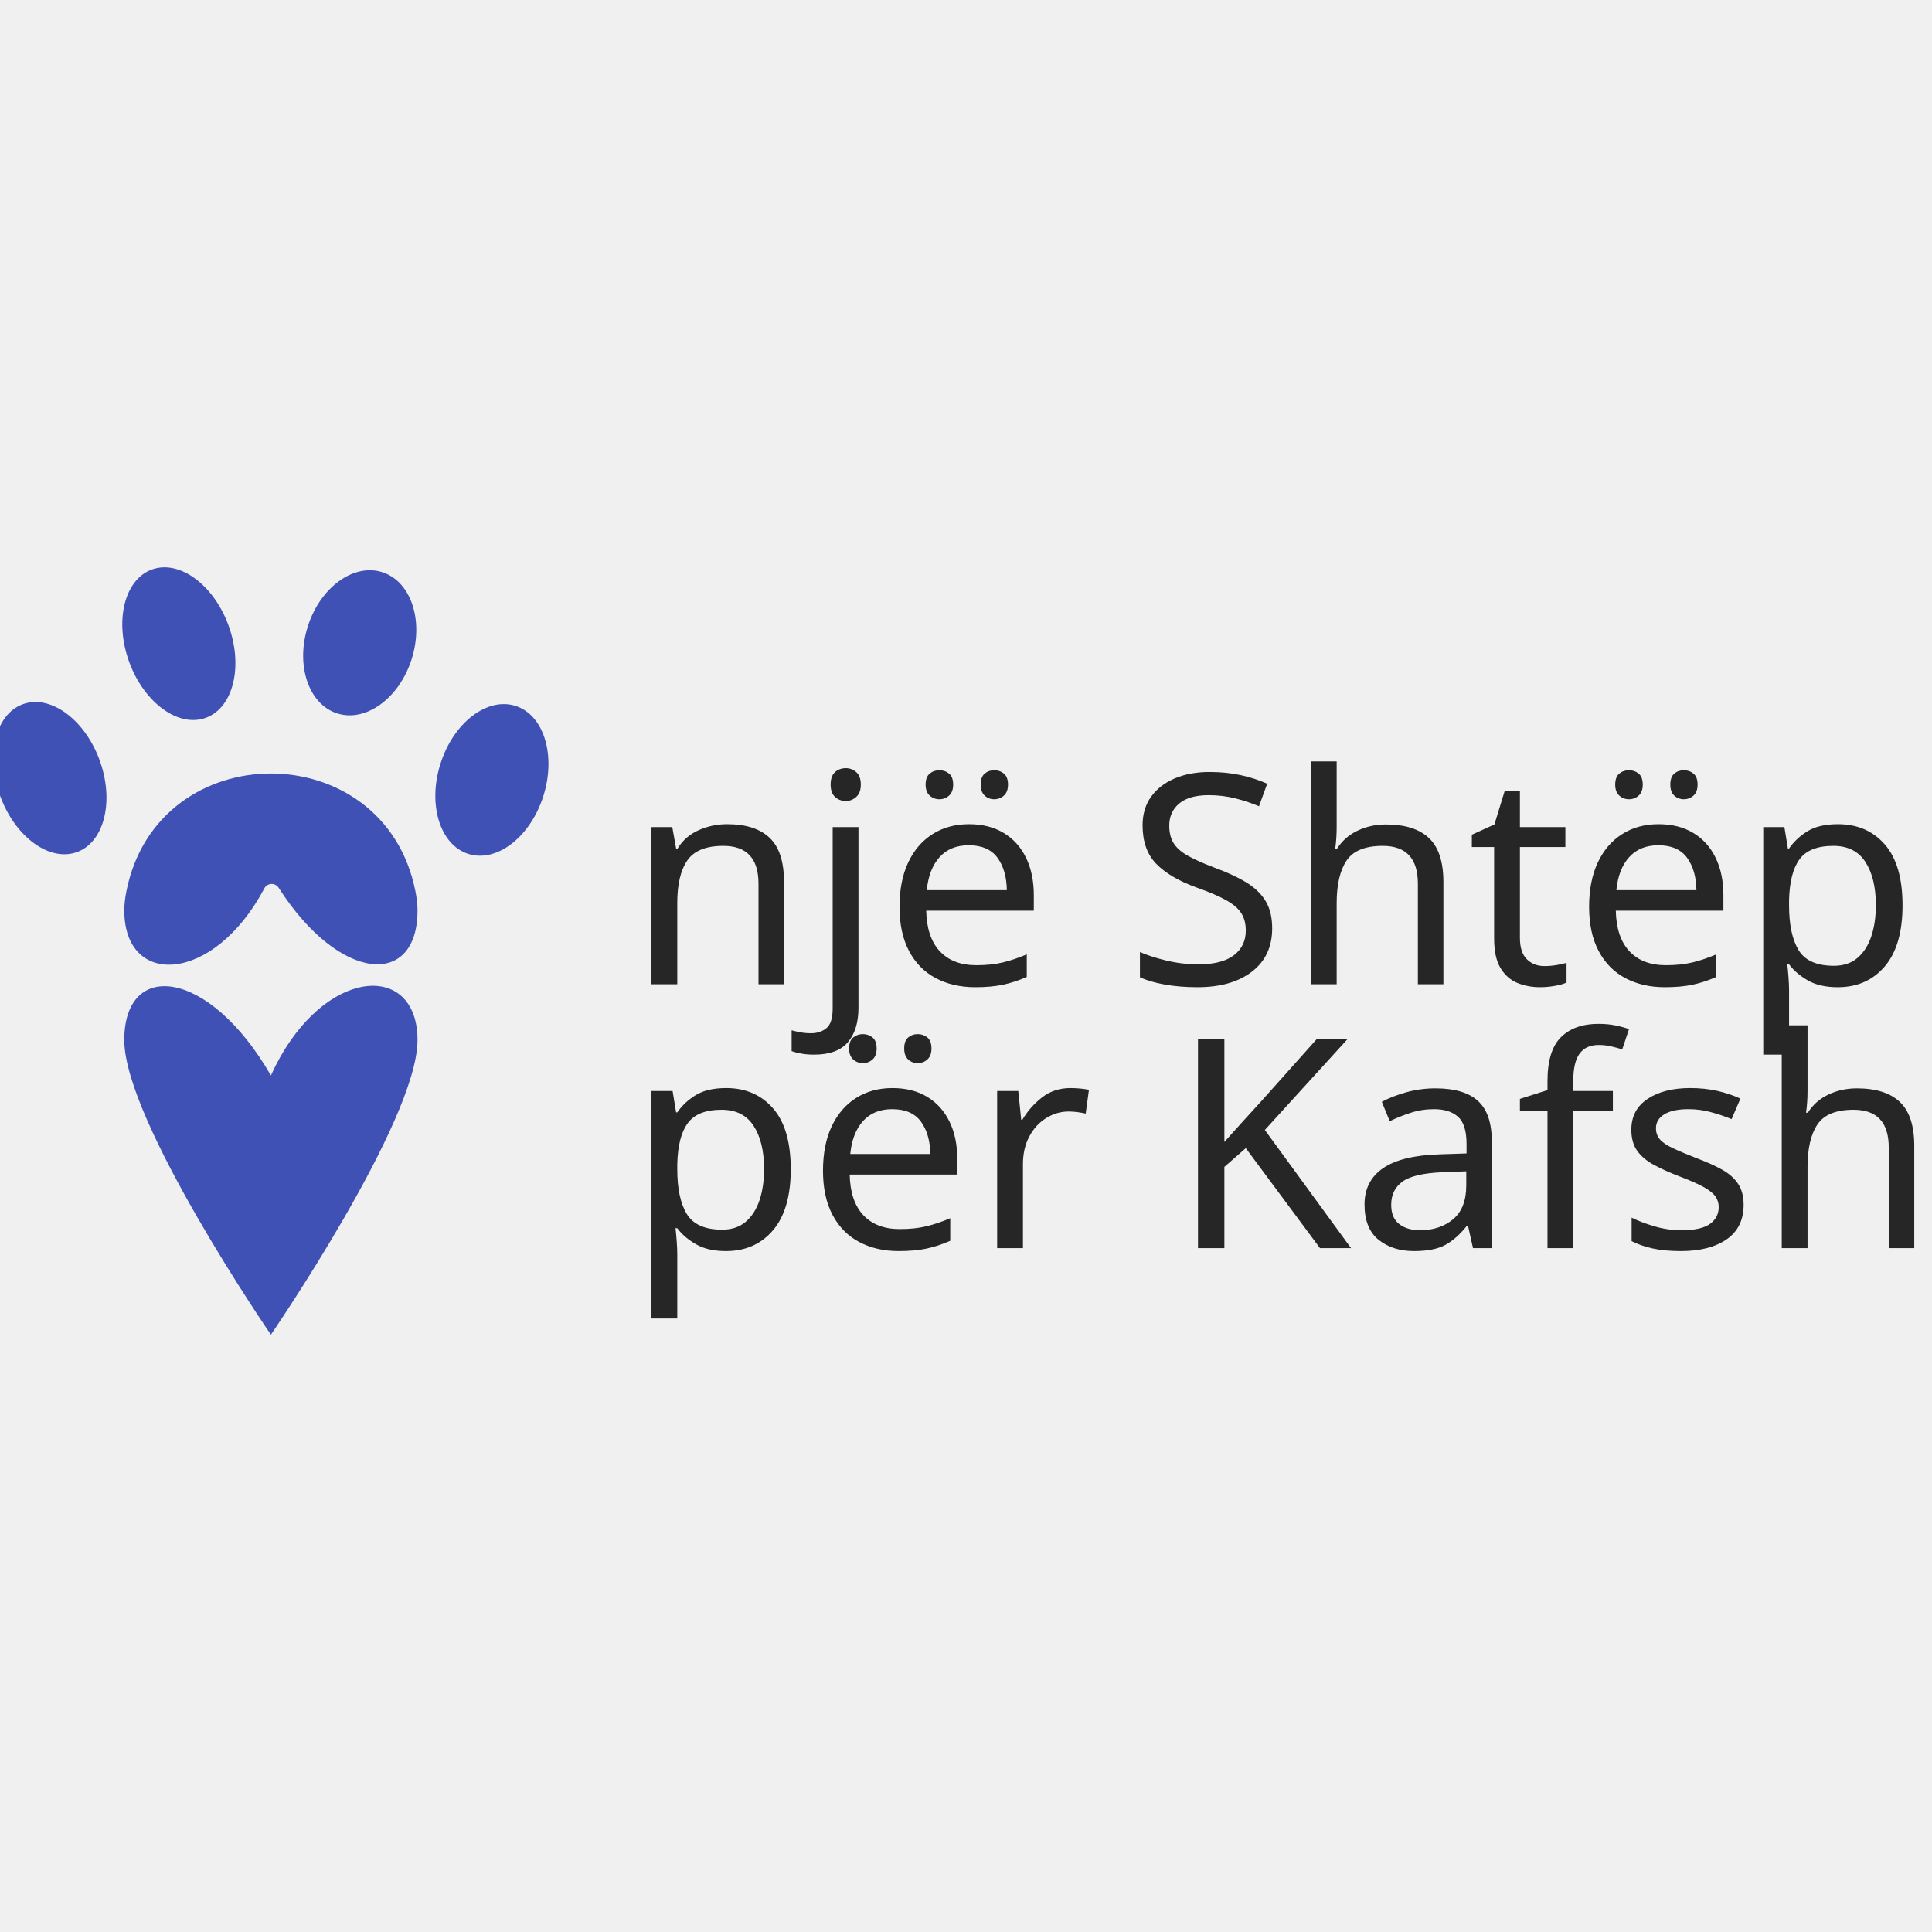
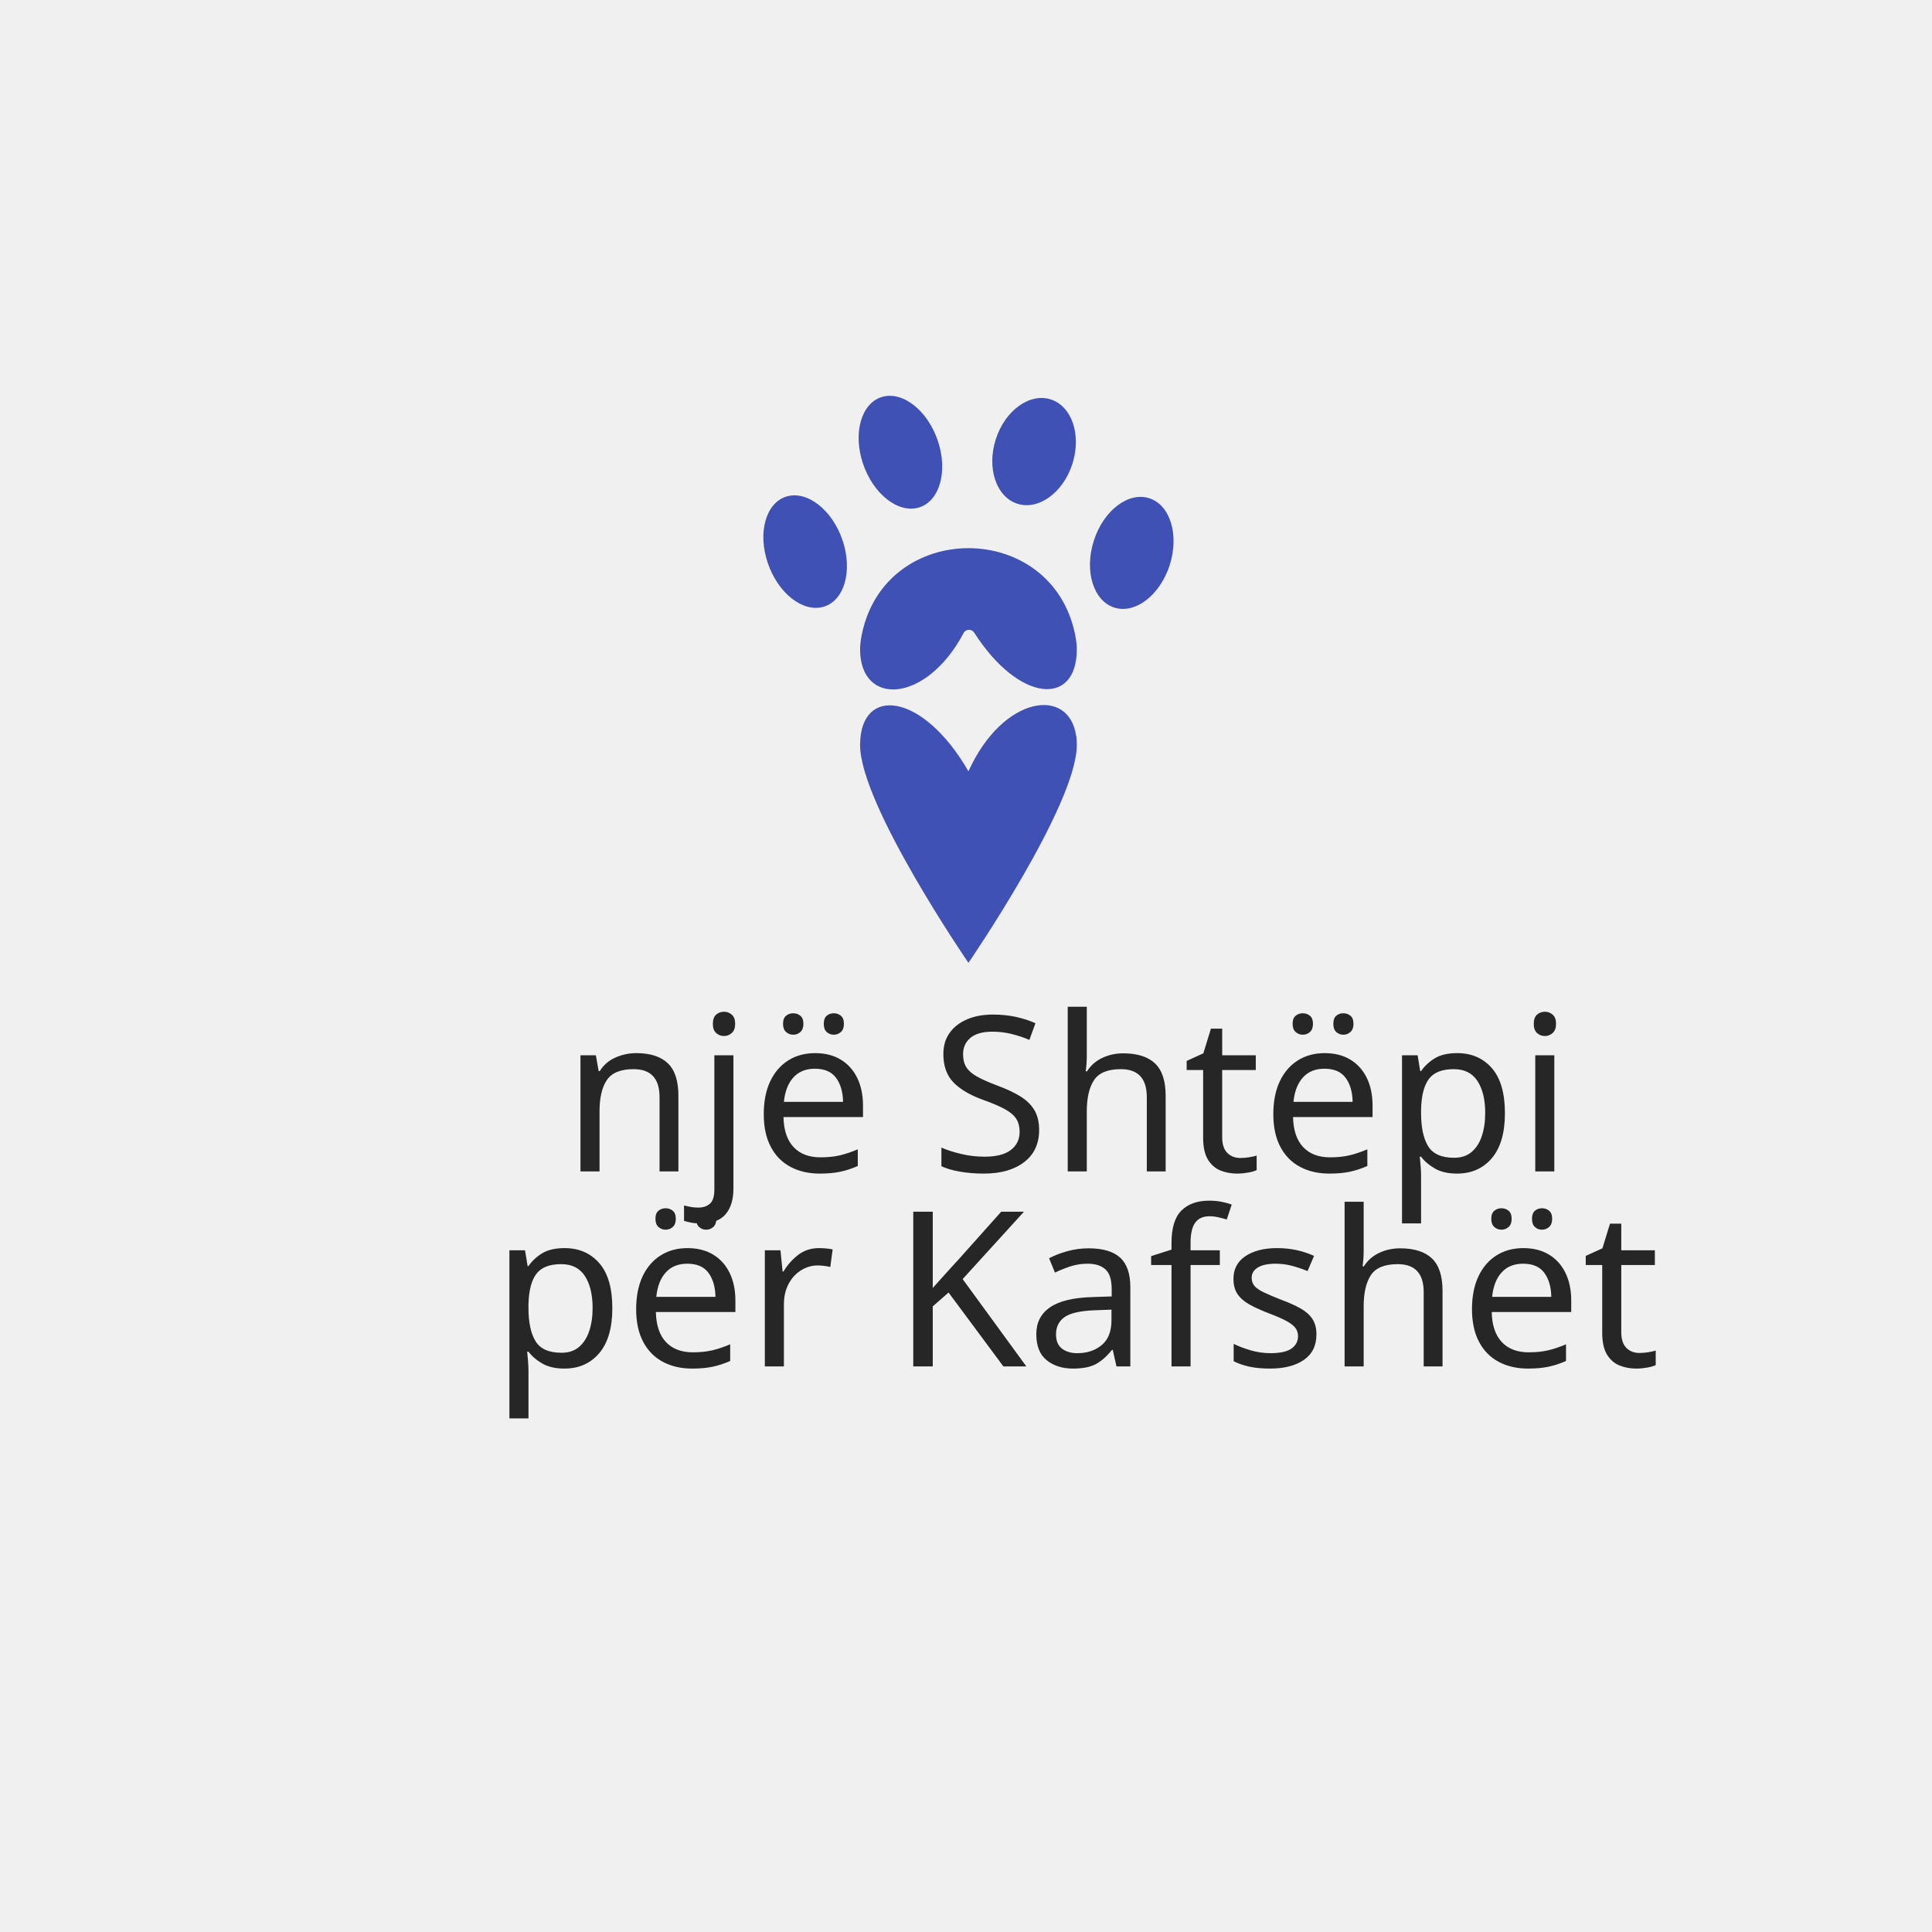
- <svg xmlns="http://www.w3.org/2000/svg" xml:space="preserve" style="enable-background:new 0 0 2000 2000;" viewBox="0 0 2000 2000" y="0px" x="0px" id="Layer_1" version="1.1">
-   <defs id="defs31" />
-   <style id="style2" type="text/css">
+ <svg xmlns="http://www.w3.org/2000/svg" version="1.1" id="Layer_1" x="0px" y="0px" viewBox="0 0 2000 2000" style="enable-background:new 0 0 2000 2000;" xml:space="preserve">
+   <style type="text/css">
	.st0{fill:#FFFFFF;}
	.st1{fill:#262626;}
	.st2{fill:#3F51B5;}
	.st3{fill:none;}
	.st4{font-family:'ChelaOne-Regular';}
	.st5{font-size:224.276px;}
</style>
-   <g transform="matrix(1.3533,0,0,1.3533,-421.0482,-374.0069)" id="g870">
-     <g id="g18">
-       <g id="g8">
-         <path class="st2" d="m 630.08,1062.29 c -0.05,0.19 -0.11,0.38 -0.16,0.57 -7.05,-52.03 -75.92,-42.49 -111.57,36.17 -47.23,-82.02 -112.16,-89.05 -112.16,-27.1 0,61.94 112.16,225.39 112.16,225.39 0,0 112.16,-163.45 112.16,-225.39 0,-1.13 -0.03,-2.22 -0.08,-3.31 -0.06,-2.12 -0.17,-4.23 -0.35,-6.33 z" id="path4" />
-         <path class="st2" d="m 407.9,957.74 c -1.11,5.49 -1.7,10.55 -1.7,15.07 0,59.31 68.36,56.25 107.17,-16.93 2.28,-4.29 8.33,-4.45 10.95,-0.36 46.54,72.67 106.2,76.66 106.2,17.28 0,-4.52 -0.6,-9.57 -1.7,-15.07 C 604.75,838.16 431.97,838.16 407.9,957.74 Z" id="path6" />
+   <g>
+     <g>
+       <g>
+         <path class="st2" d="M1114.25,761.7c-0.05,0.19-0.11,0.38-0.16,0.57c-7.05-52.03-75.92-42.49-111.57,36.17     c-47.23-82.02-112.16-89.05-112.16-27.1c0,61.94,112.16,225.39,112.16,225.39s112.16-163.45,112.16-225.39     c0-1.13-0.03-2.22-0.08-3.31C1114.54,765.91,1114.43,763.8,1114.25,761.7z" />
+         <path class="st2" d="M892.07,657.15c-1.11,5.49-1.7,10.55-1.7,15.07c0,59.31,68.36,56.25,107.17-16.93     c2.28-4.29,8.33-4.45,10.95-0.36c46.54,72.67,106.2,76.66,106.2,17.28c0-4.52-0.6-9.57-1.7-15.07     C1088.92,537.57,916.14,537.57,892.07,657.15z" />
      </g>
-       <path class="st2" d="m 330.04,814.56 c -21.4,6.46 -30.1,37.23 -19.47,68.73 10.65,31.51 36.61,51.82 58,45.36 21.38,-6.45 30.11,-37.22 19.47,-68.72 -10.63,-31.52 -36.61,-51.82 -58,-45.37 z" id="path10" />
-       <path class="st2" d="m 467.15,825.93 c 21.4,-6.5 30.16,-37.37 19.55,-68.95 -10.6,-31.59 -36.57,-51.94 -57.98,-45.43 -21.39,6.5 -30.15,37.36 -19.55,68.95 10.62,31.59 36.56,51.93 57.98,45.43 z" id="path12" />
-       <path class="st2" d="m 705.48,816.35 c -21.7,-6.95 -47.39,12.78 -57.37,44.04 -9.99,31.26 -0.49,62.23 21.21,69.16 21.7,6.94 47.39,-12.79 57.38,-44.05 9.99,-31.26 0.49,-62.22 -21.22,-69.15 z" id="path14" />
-       <path class="st2" d="m 603.55,714.05 c -21.9,-7 -47.39,11.51 -56.93,41.34 -9.52,29.83 0.52,59.69 22.43,66.69 21.9,7 47.39,-11.51 56.92,-41.34 9.51,-29.84 -0.51,-59.68 -22.42,-66.69 z" id="path16" />
+       <path class="st2" d="M814.22,513.97c-21.4,6.46-30.1,37.23-19.47,68.73c10.65,31.51,36.61,51.82,58,45.36    c21.38-6.45,30.11-37.22,19.47-68.72C861.58,527.82,835.6,507.52,814.22,513.97z" />
+       <path class="st2" d="M951.32,525.34c21.4-6.5,30.16-37.37,19.55-68.95c-10.6-31.59-36.57-51.94-57.98-45.43    c-21.39,6.5-30.15,37.36-19.55,68.95C903.96,511.5,929.91,531.84,951.32,525.34z" />
+       <path class="st2" d="M1189.66,515.76c-21.7-6.95-47.39,12.78-57.37,44.04c-9.99,31.26-0.49,62.23,21.21,69.16    c21.7,6.94,47.39-12.79,57.38-44.05C1220.87,553.65,1211.36,522.69,1189.66,515.76z" />
+       <path class="st2" d="M1087.72,413.46c-21.9-7-47.39,11.51-56.93,41.34c-9.52,29.83,0.52,59.69,22.43,66.69    c21.9,7,47.39-11.51,56.92-41.34C1119.66,450.31,1109.63,420.47,1087.72,413.46z" />
    </g>
-     <rect x="790.41" y="871.61" class="st3" width="1064.15" height="535.27" id="rect20" />
-     <text transform="translate(790.4084,1029.271)" id="text26">
-       <tspan x="0" y="0" class="st1 st4 st5" id="tspan22">një Shtëpi </tspan>
-       <tspan x="0" y="201.85" class="st1 st4 st5" id="tspan24">për Kafshët</tspan>
+     <rect x="498.12" y="1054.99" class="st3" width="1003.76" height="535.27" />
+     <text transform="matrix(1 0 0 1 581.8409 1212.648)">
+       <tspan x="0" y="0" class="st1 st4 st5">një Shtëpi </tspan>
+       <tspan x="-73.56" y="201.85" class="st1 st4 st5">për Kafshët</tspan>
    </text>
  </g>
</svg>
